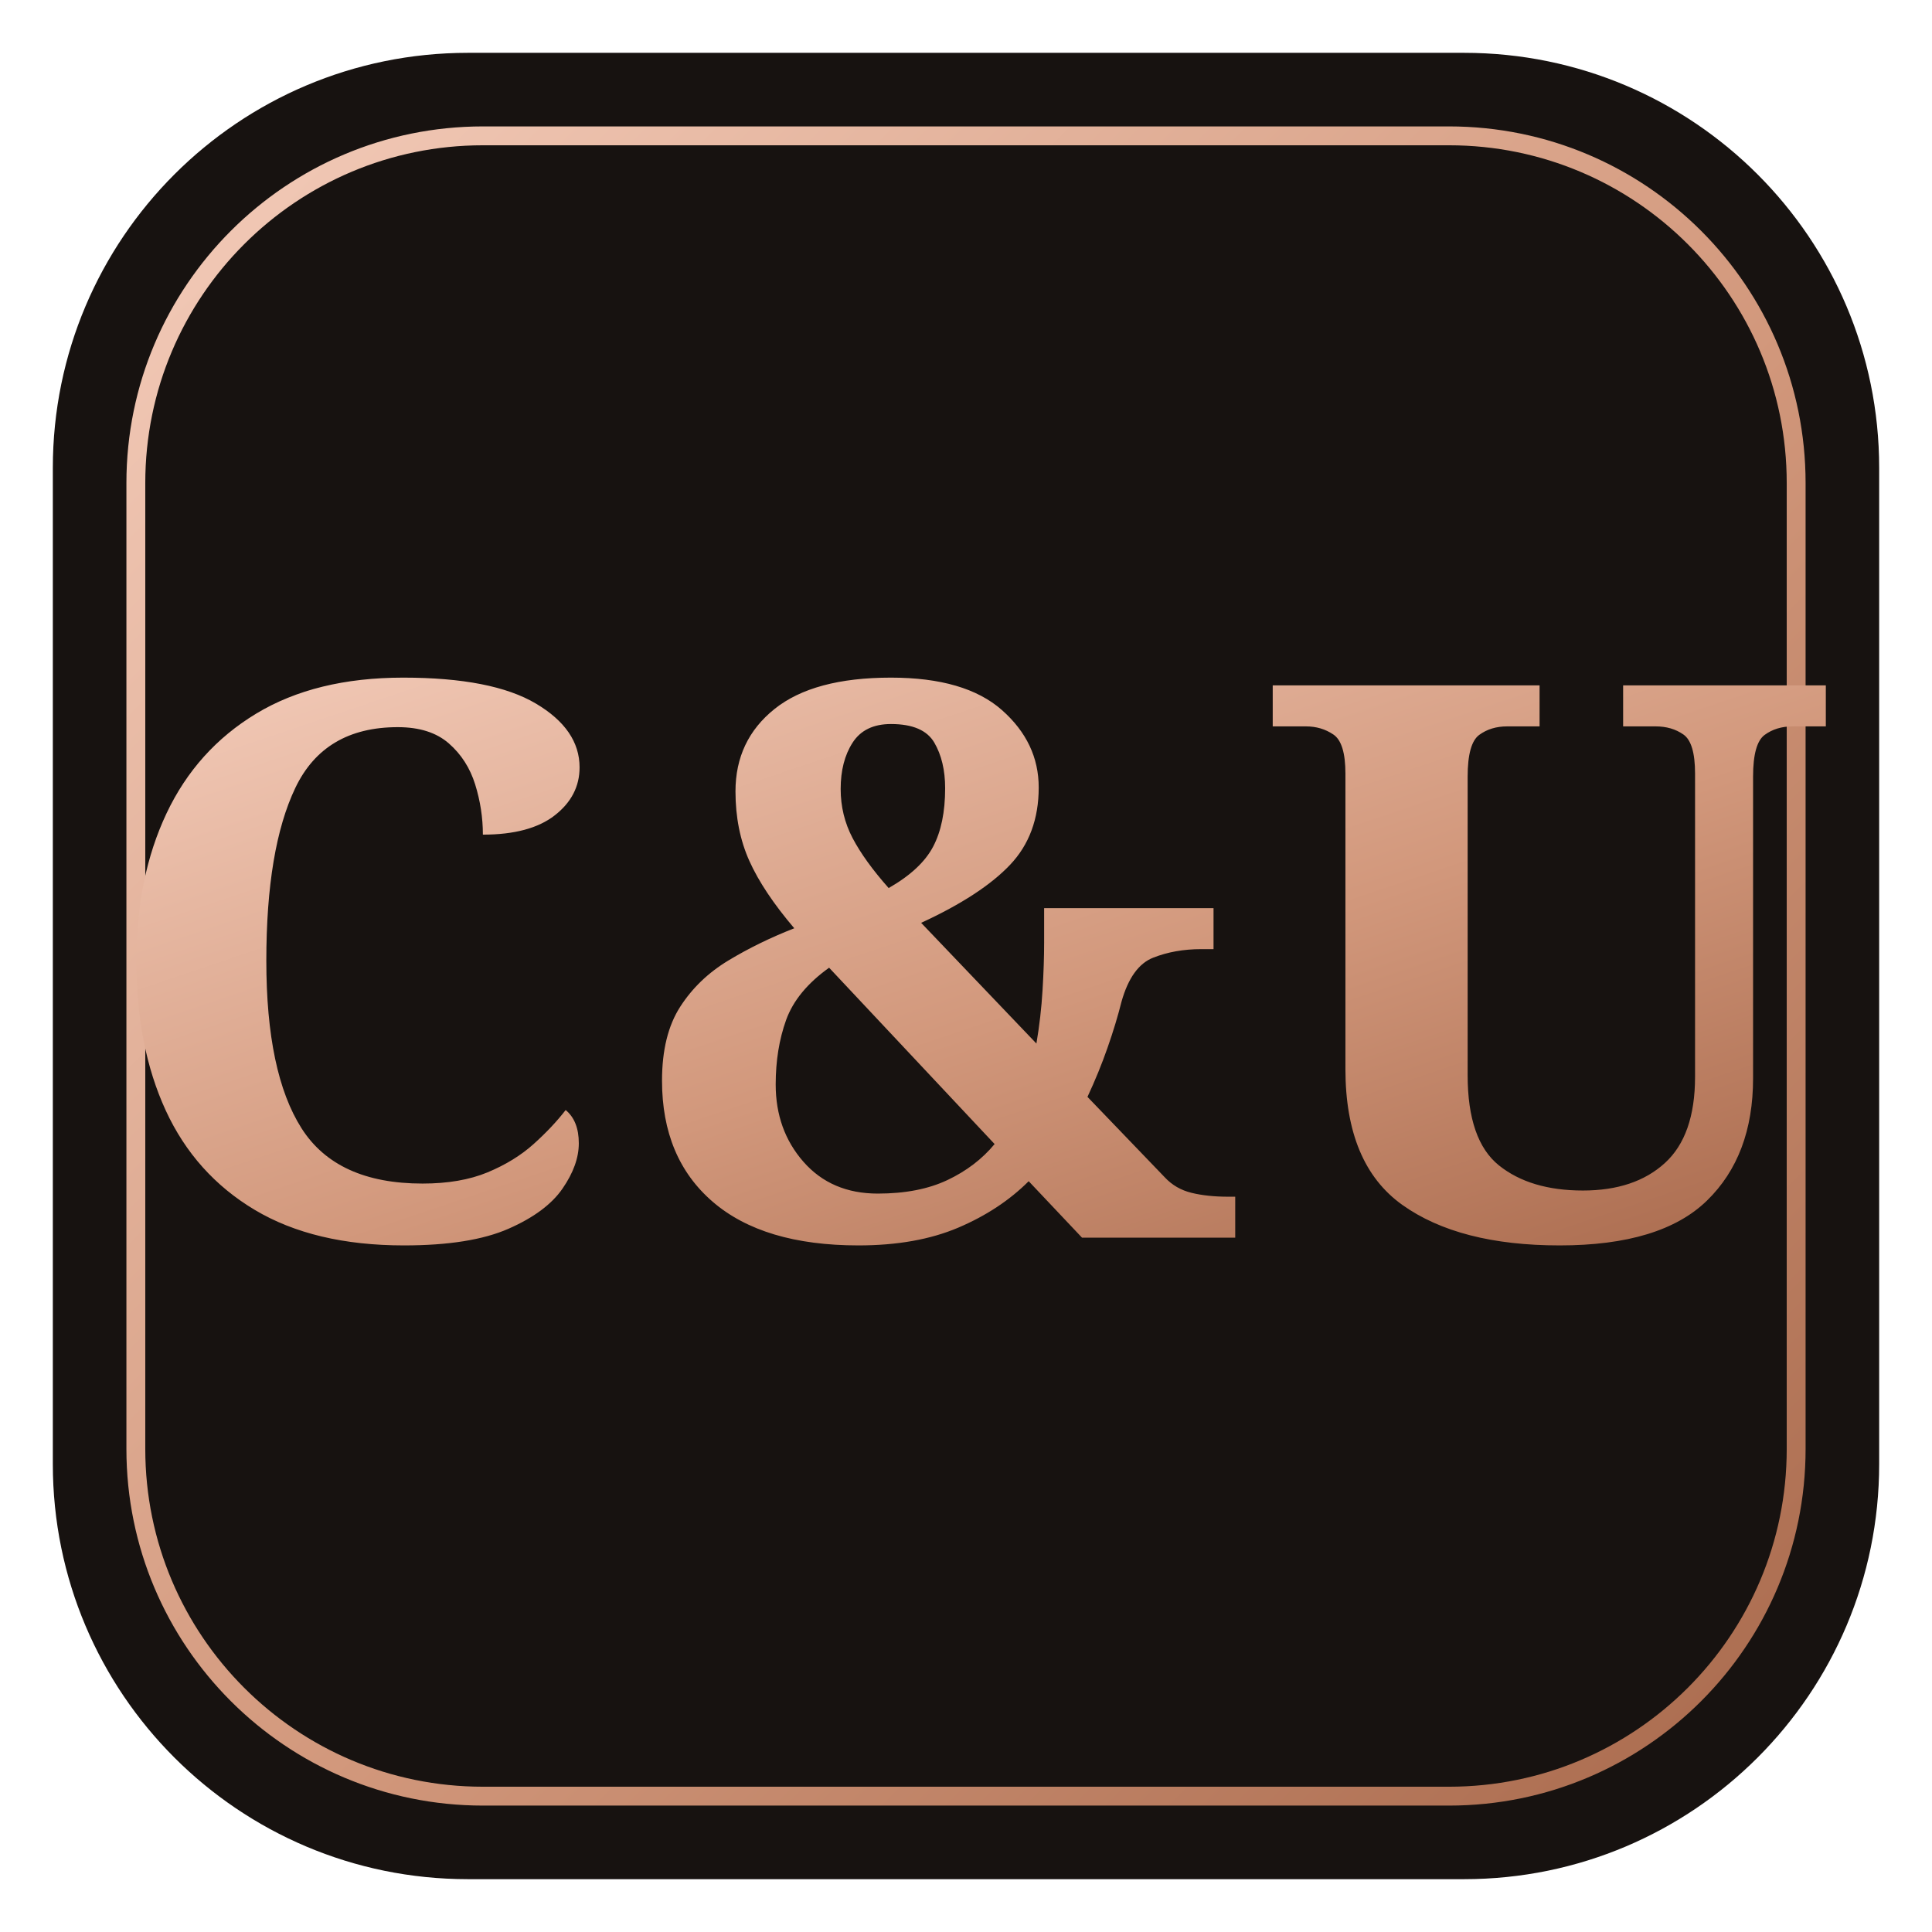
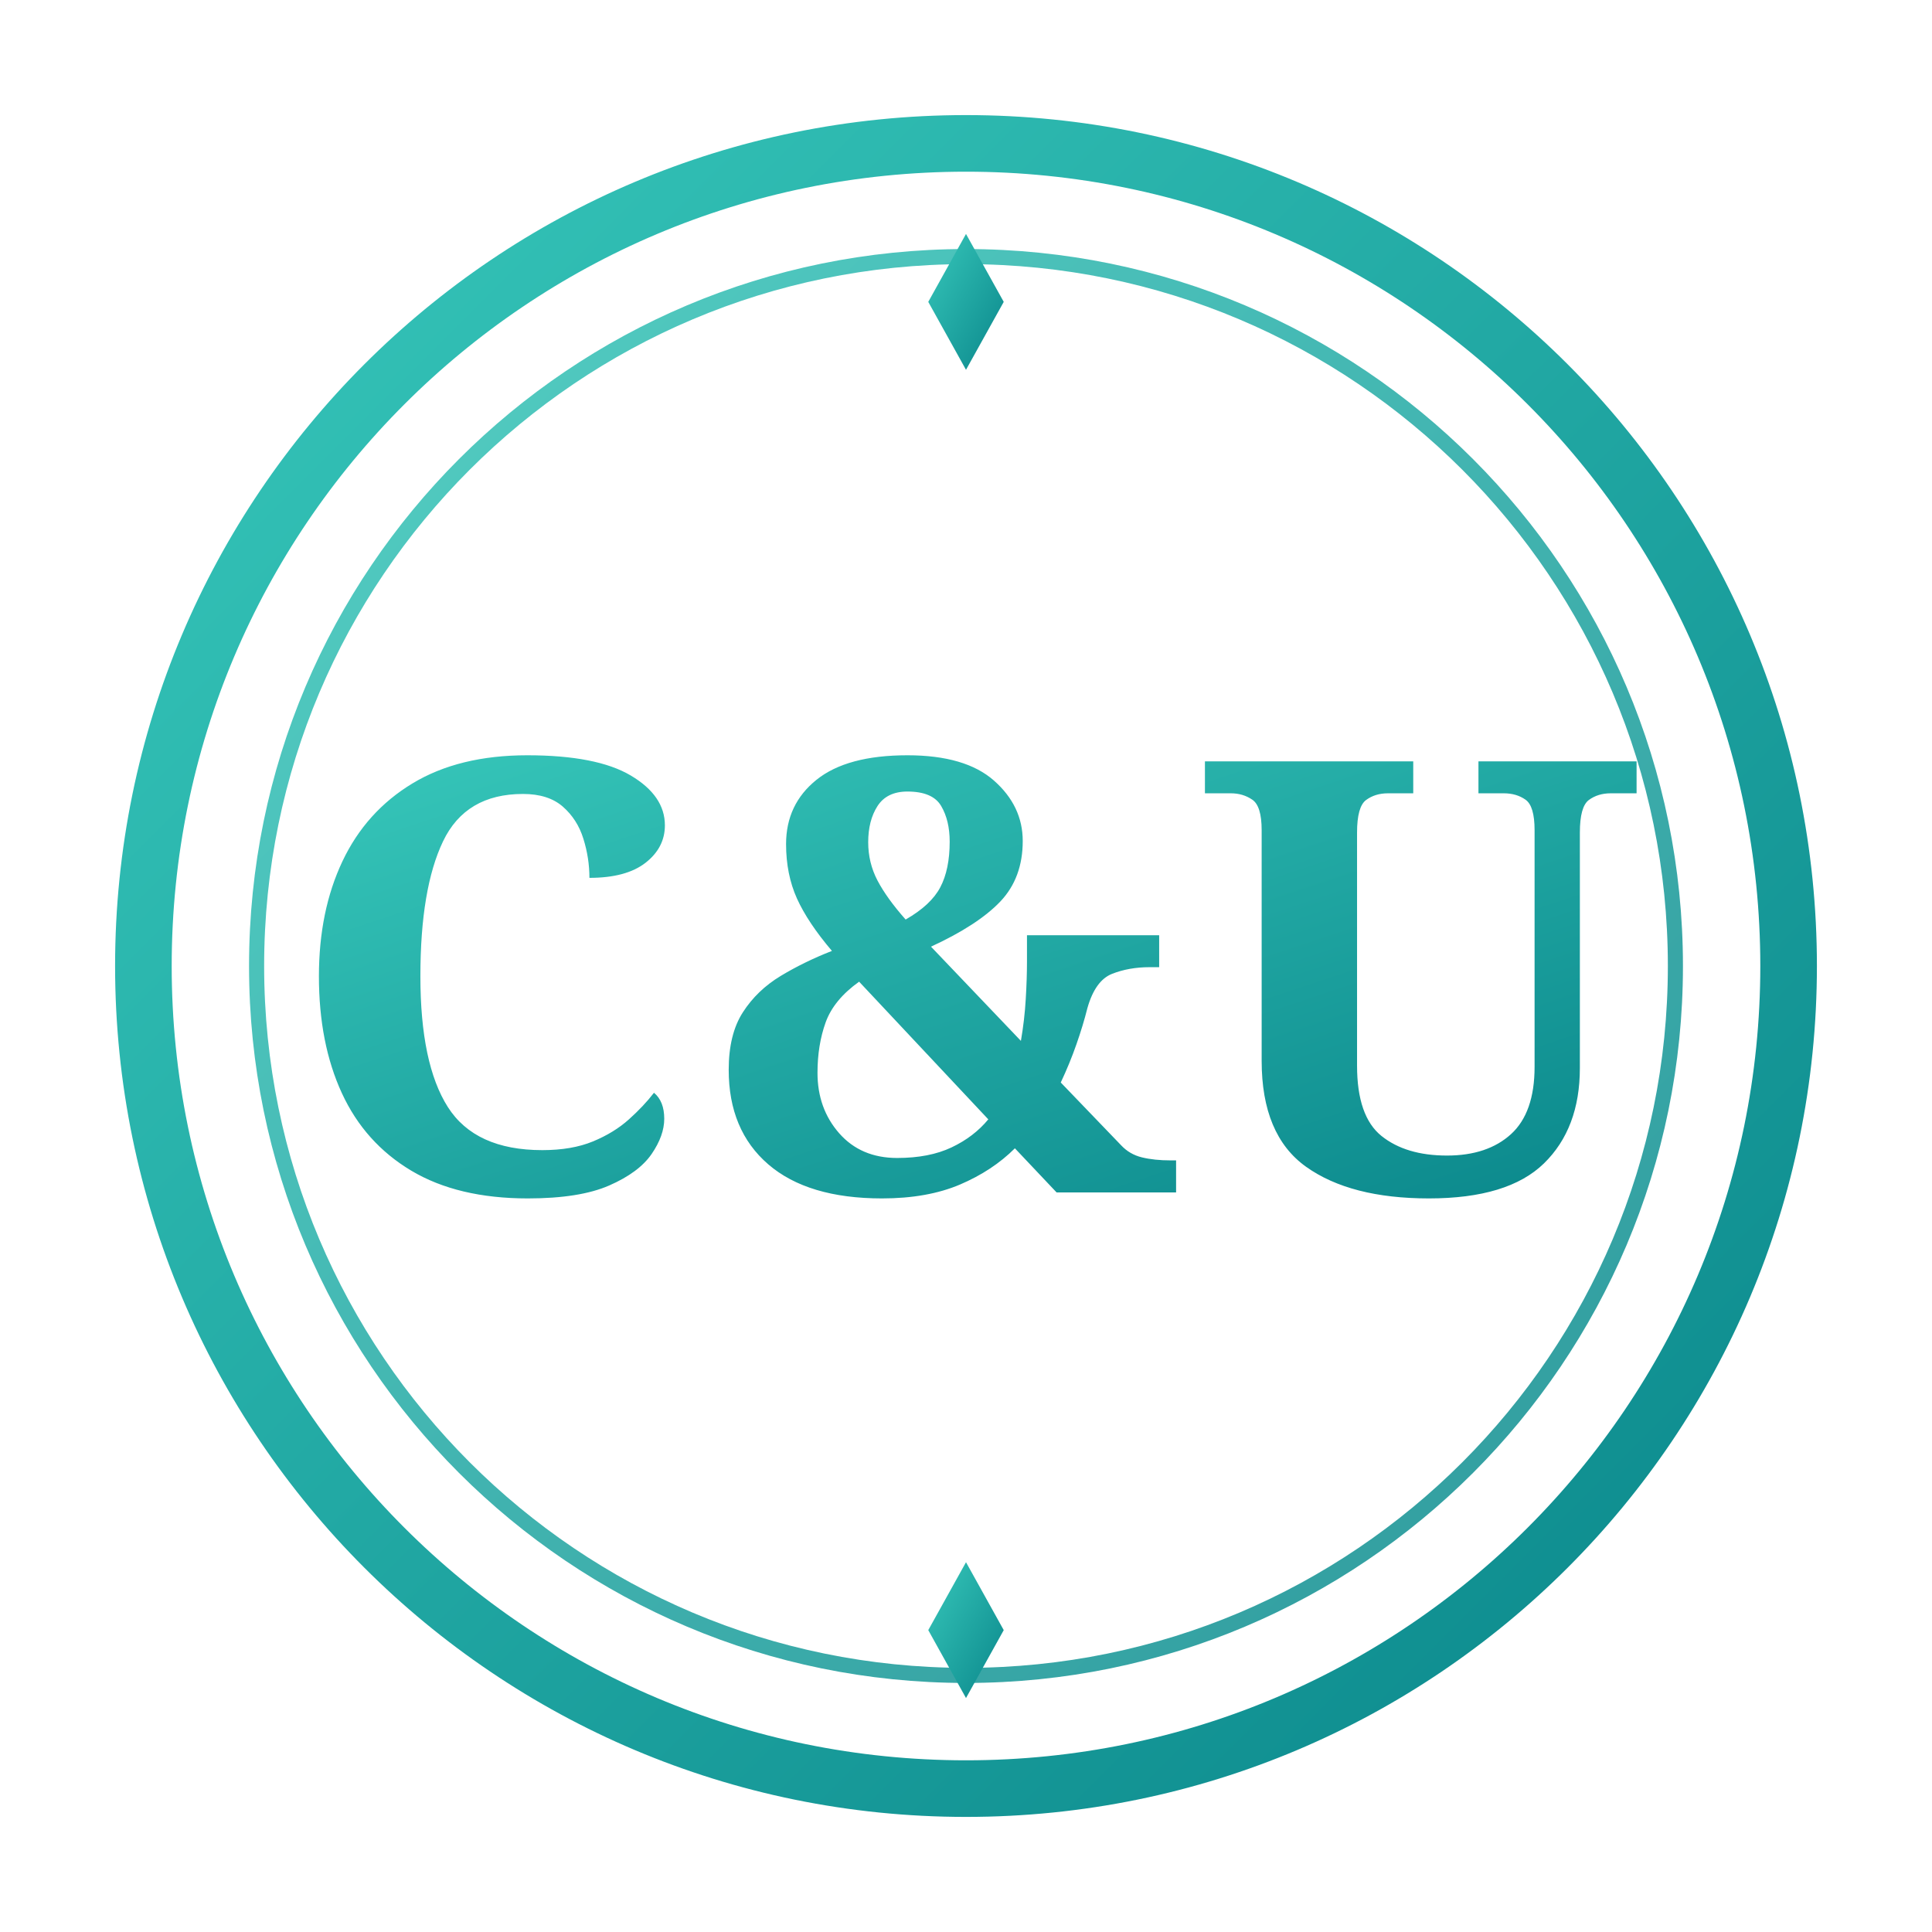
<svg xmlns="http://www.w3.org/2000/svg" viewBox="0 0 512 512">
  <defs>
-     <linearGradient id="rg" x1="0" y1="0" x2="1" y2="1">
-       <stop offset="0" stop-color="#f3cbb9" />
-       <stop offset=".55" stop-color="#d2987c" />
-       <stop offset="1" stop-color="#a96a4d" />
+     <linearGradient id="g" x1="0" y1="0" x2="1" y2="1">
+       <stop offset="0" stop-color="#37c7ba" />
+       <stop offset="1" stop-color="#0a878b" />
    </linearGradient>
  </defs>
-   <rect x="14" y="14" width="484" height="484" rx="110" fill="#171210" />
-   <rect x="36" y="36" width="440" height="440" rx="92" fill="none" stroke="url(#rg)" stroke-width="5" />
-   <text x="256" y="328" text-anchor="middle" font-family="Noto Serif" font-weight="600" font-size="205" fill="url(#rg)" letter-spacing="4">C&amp;U</text>
+   <circle cx="256" cy="256" r="218" fill="none" stroke="url(#g)" stroke-width="15" />
+   <circle cx="256" cy="256" r="188" fill="none" stroke="url(#g)" stroke-width="4" opacity=".85" />
+   <text x="256" y="316" text-anchor="middle" font-family="Noto Serif" font-weight="700" font-size="160" fill="url(#g)" letter-spacing="3">C&amp;U</text>
+   <path d="M256 62 l10 18 -10 18 -10 -18 z" fill="url(#g)" />
+   <path d="M256 414 l10 18 -10 18 -10 -18 z" fill="url(#g)" />
</svg>
